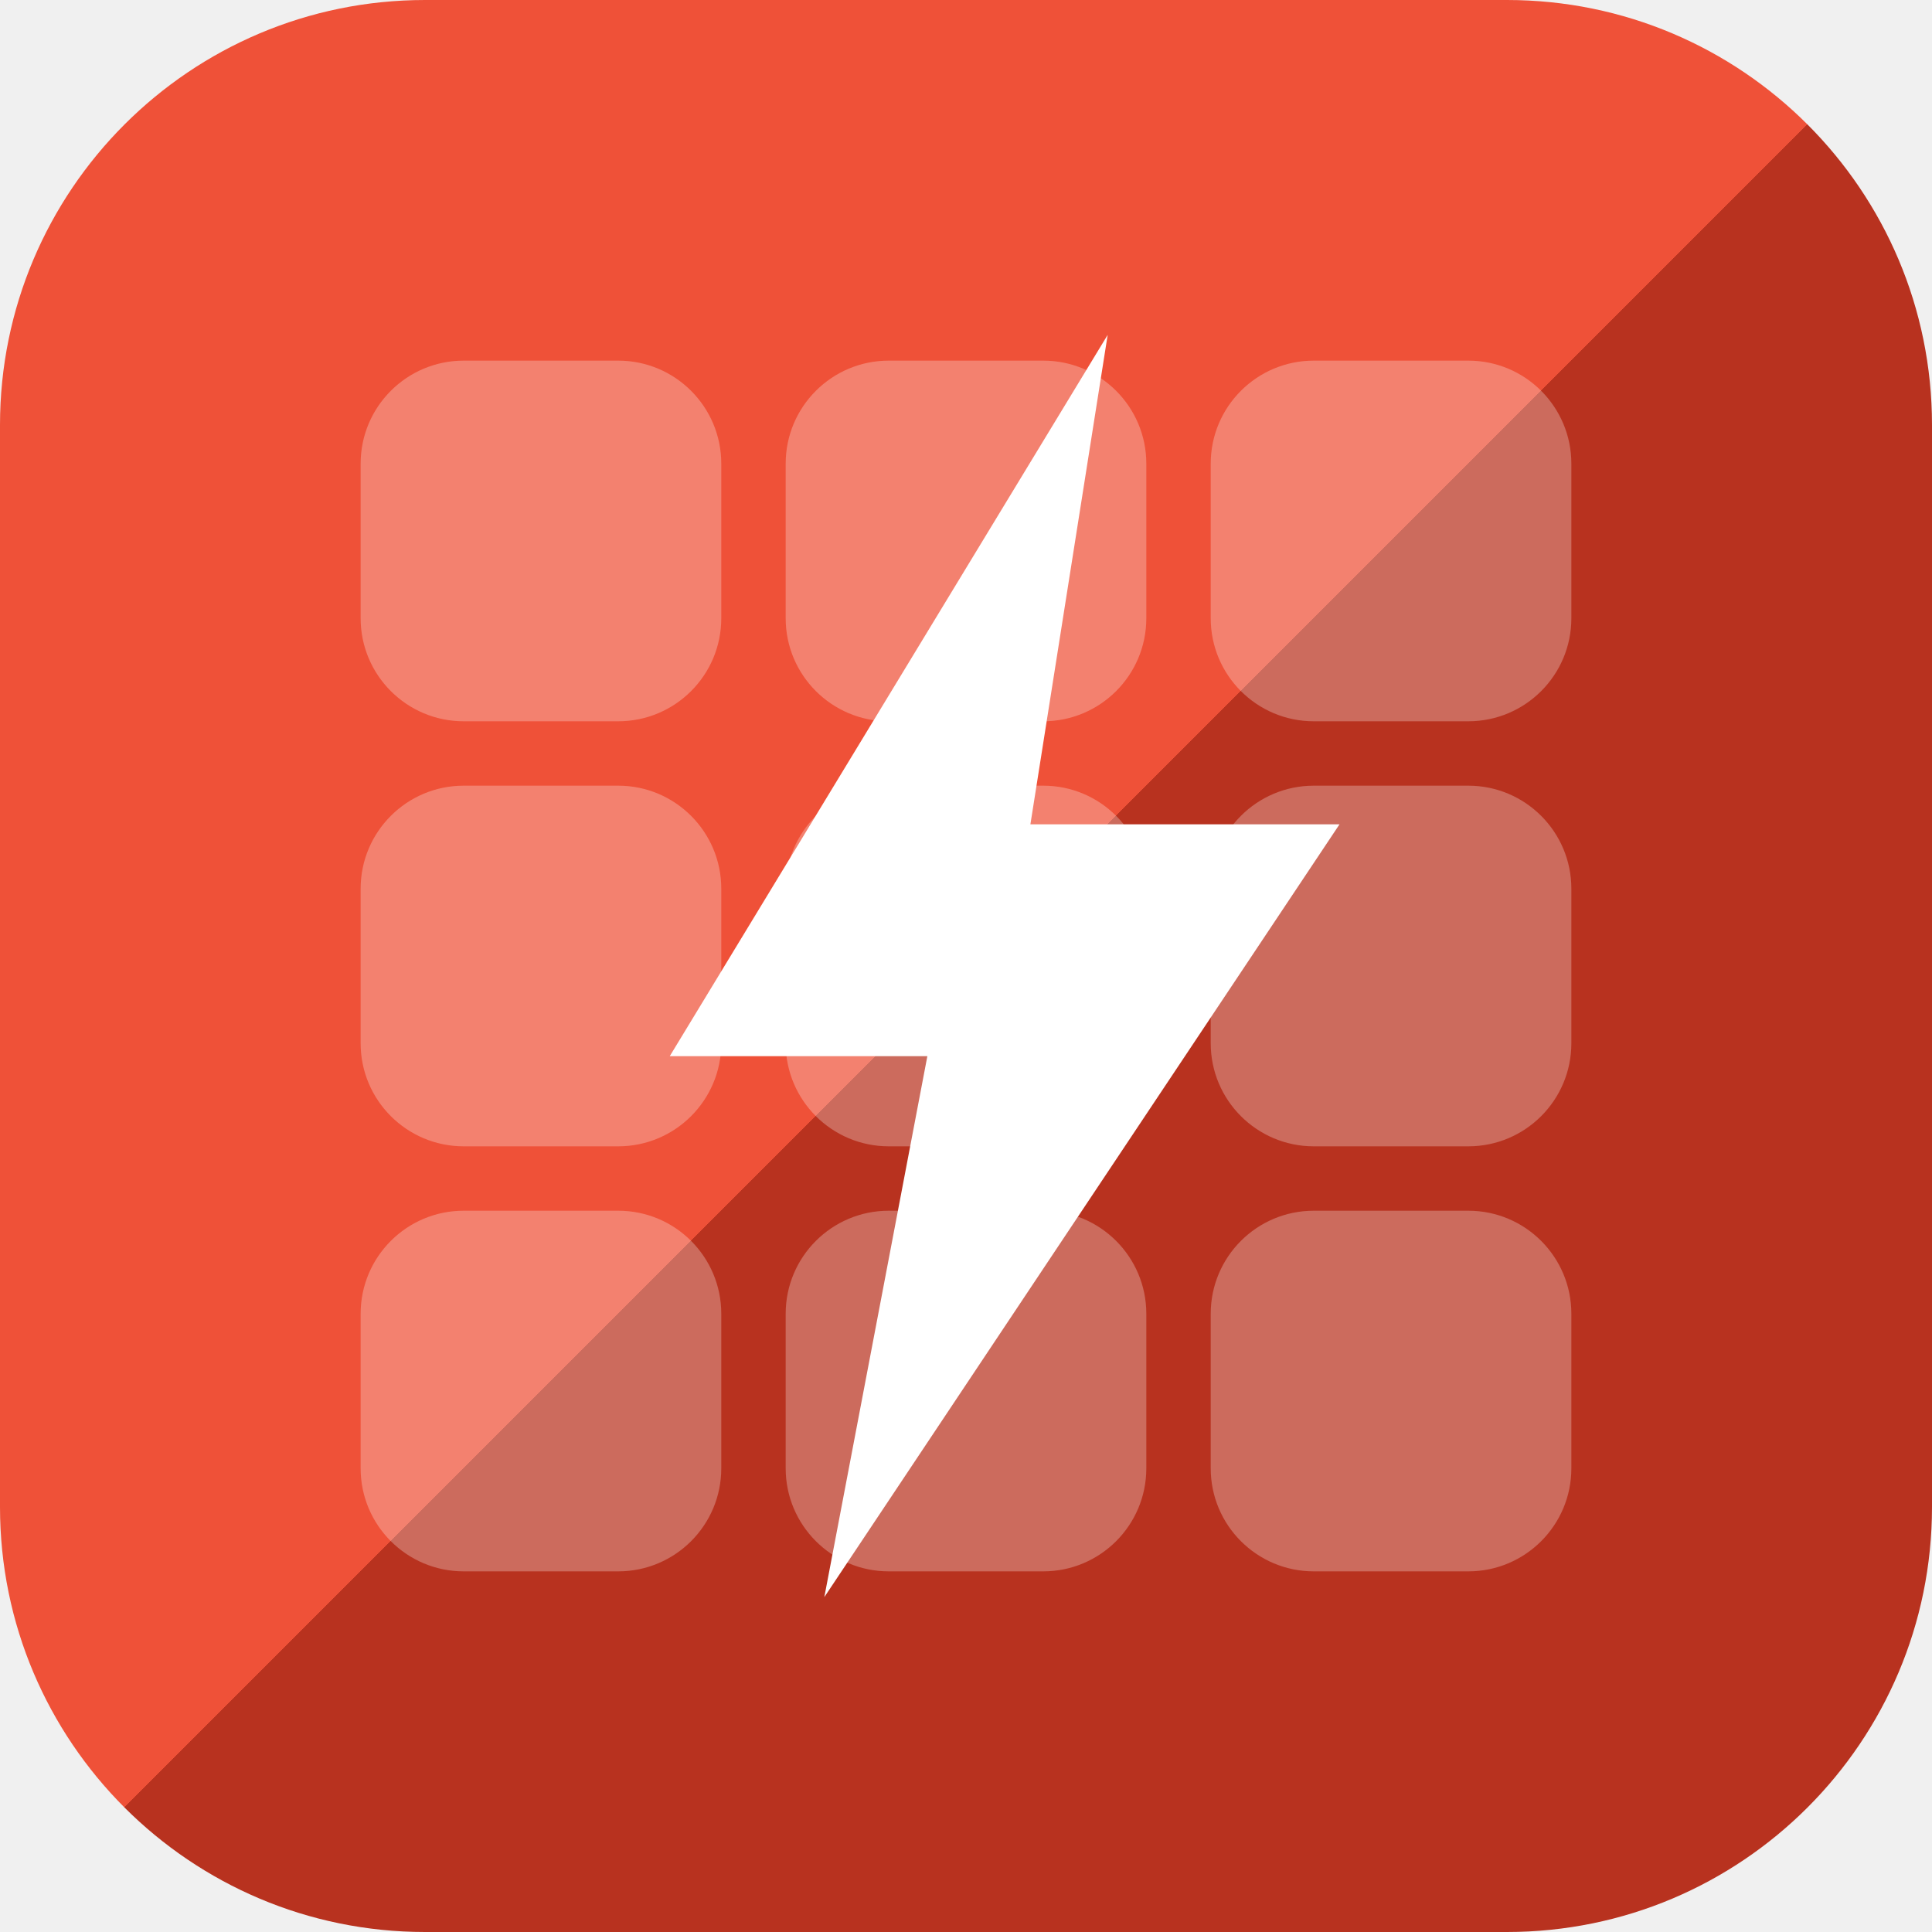
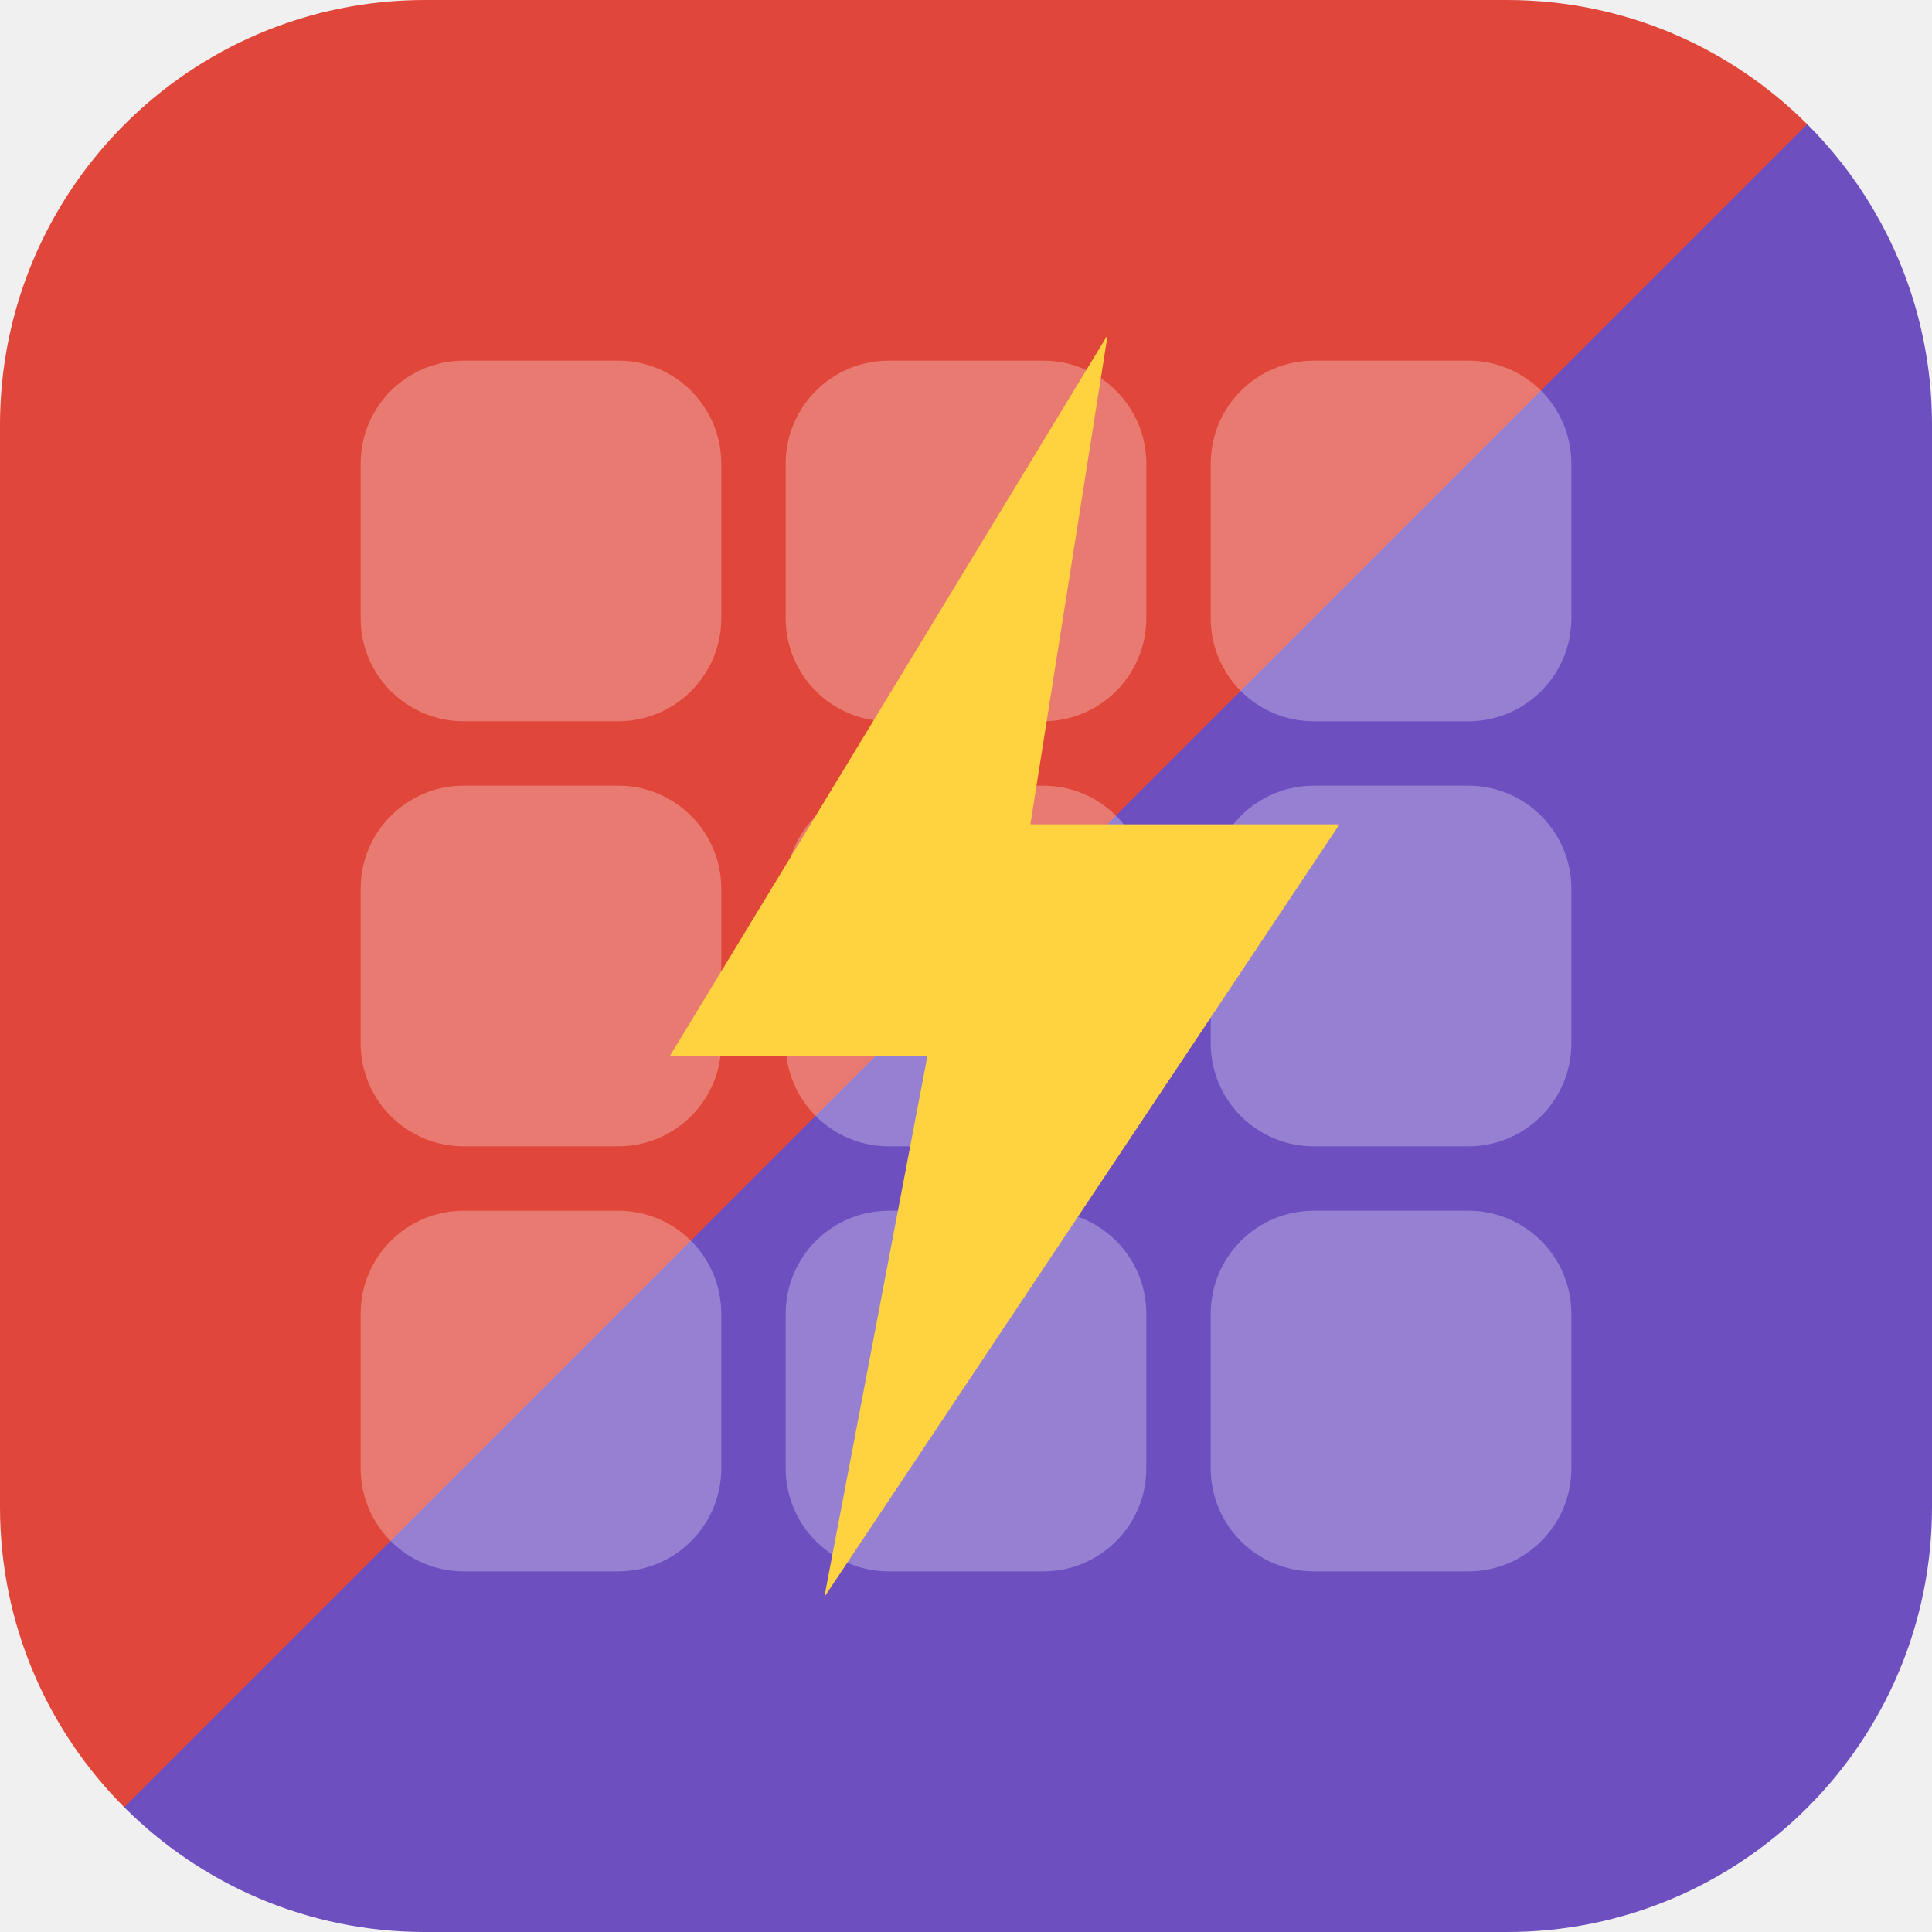
<svg xmlns="http://www.w3.org/2000/svg" viewBox="0 0 150 150" role="img" aria-label="Blitzfingers">
  <defs>
    <linearGradient id="bf-diag" x1="0" y1="0" x2="1" y2="1">
-       <stop offset="50%" stop-color="#ef5138" />
-       <stop offset="50%" stop-color="#b8321f" />
+       <stop offset="50%" stop-color="#e0463a" />
+       <stop offset="50%" stop-color="#6d4fc0" />
    </linearGradient>
  </defs>
  <rect x="0" y="0" width="150" height="150" rx="33" fill="url(#bf-diag)" />
  <g fill="#fff" opacity=".28">
    <rect x="28" y="28" width="28" height="28" rx="8" />
    <rect x="61" y="28" width="28" height="28" rx="8" />
    <rect x="94" y="28" width="28" height="28" rx="8" />
    <rect x="28" y="61" width="28" height="28" rx="8" />
    <rect x="61" y="61" width="28" height="28" rx="8" />
    <rect x="94" y="61" width="28" height="28" rx="8" />
    <rect x="28" y="94" width="28" height="28" rx="8" />
    <rect x="61" y="94" width="28" height="28" rx="8" />
    <rect x="94" y="94" width="28" height="28" rx="8" />
  </g>
-   <path d="M86 26 L52 82 H72 L64 124 L104 64 H80 Z" fill="#fff" />
+   <path d="M86 26 L52 82 H72 L64 124 L104 64 H80 Z" fill="#ffd23f" />
</svg>
